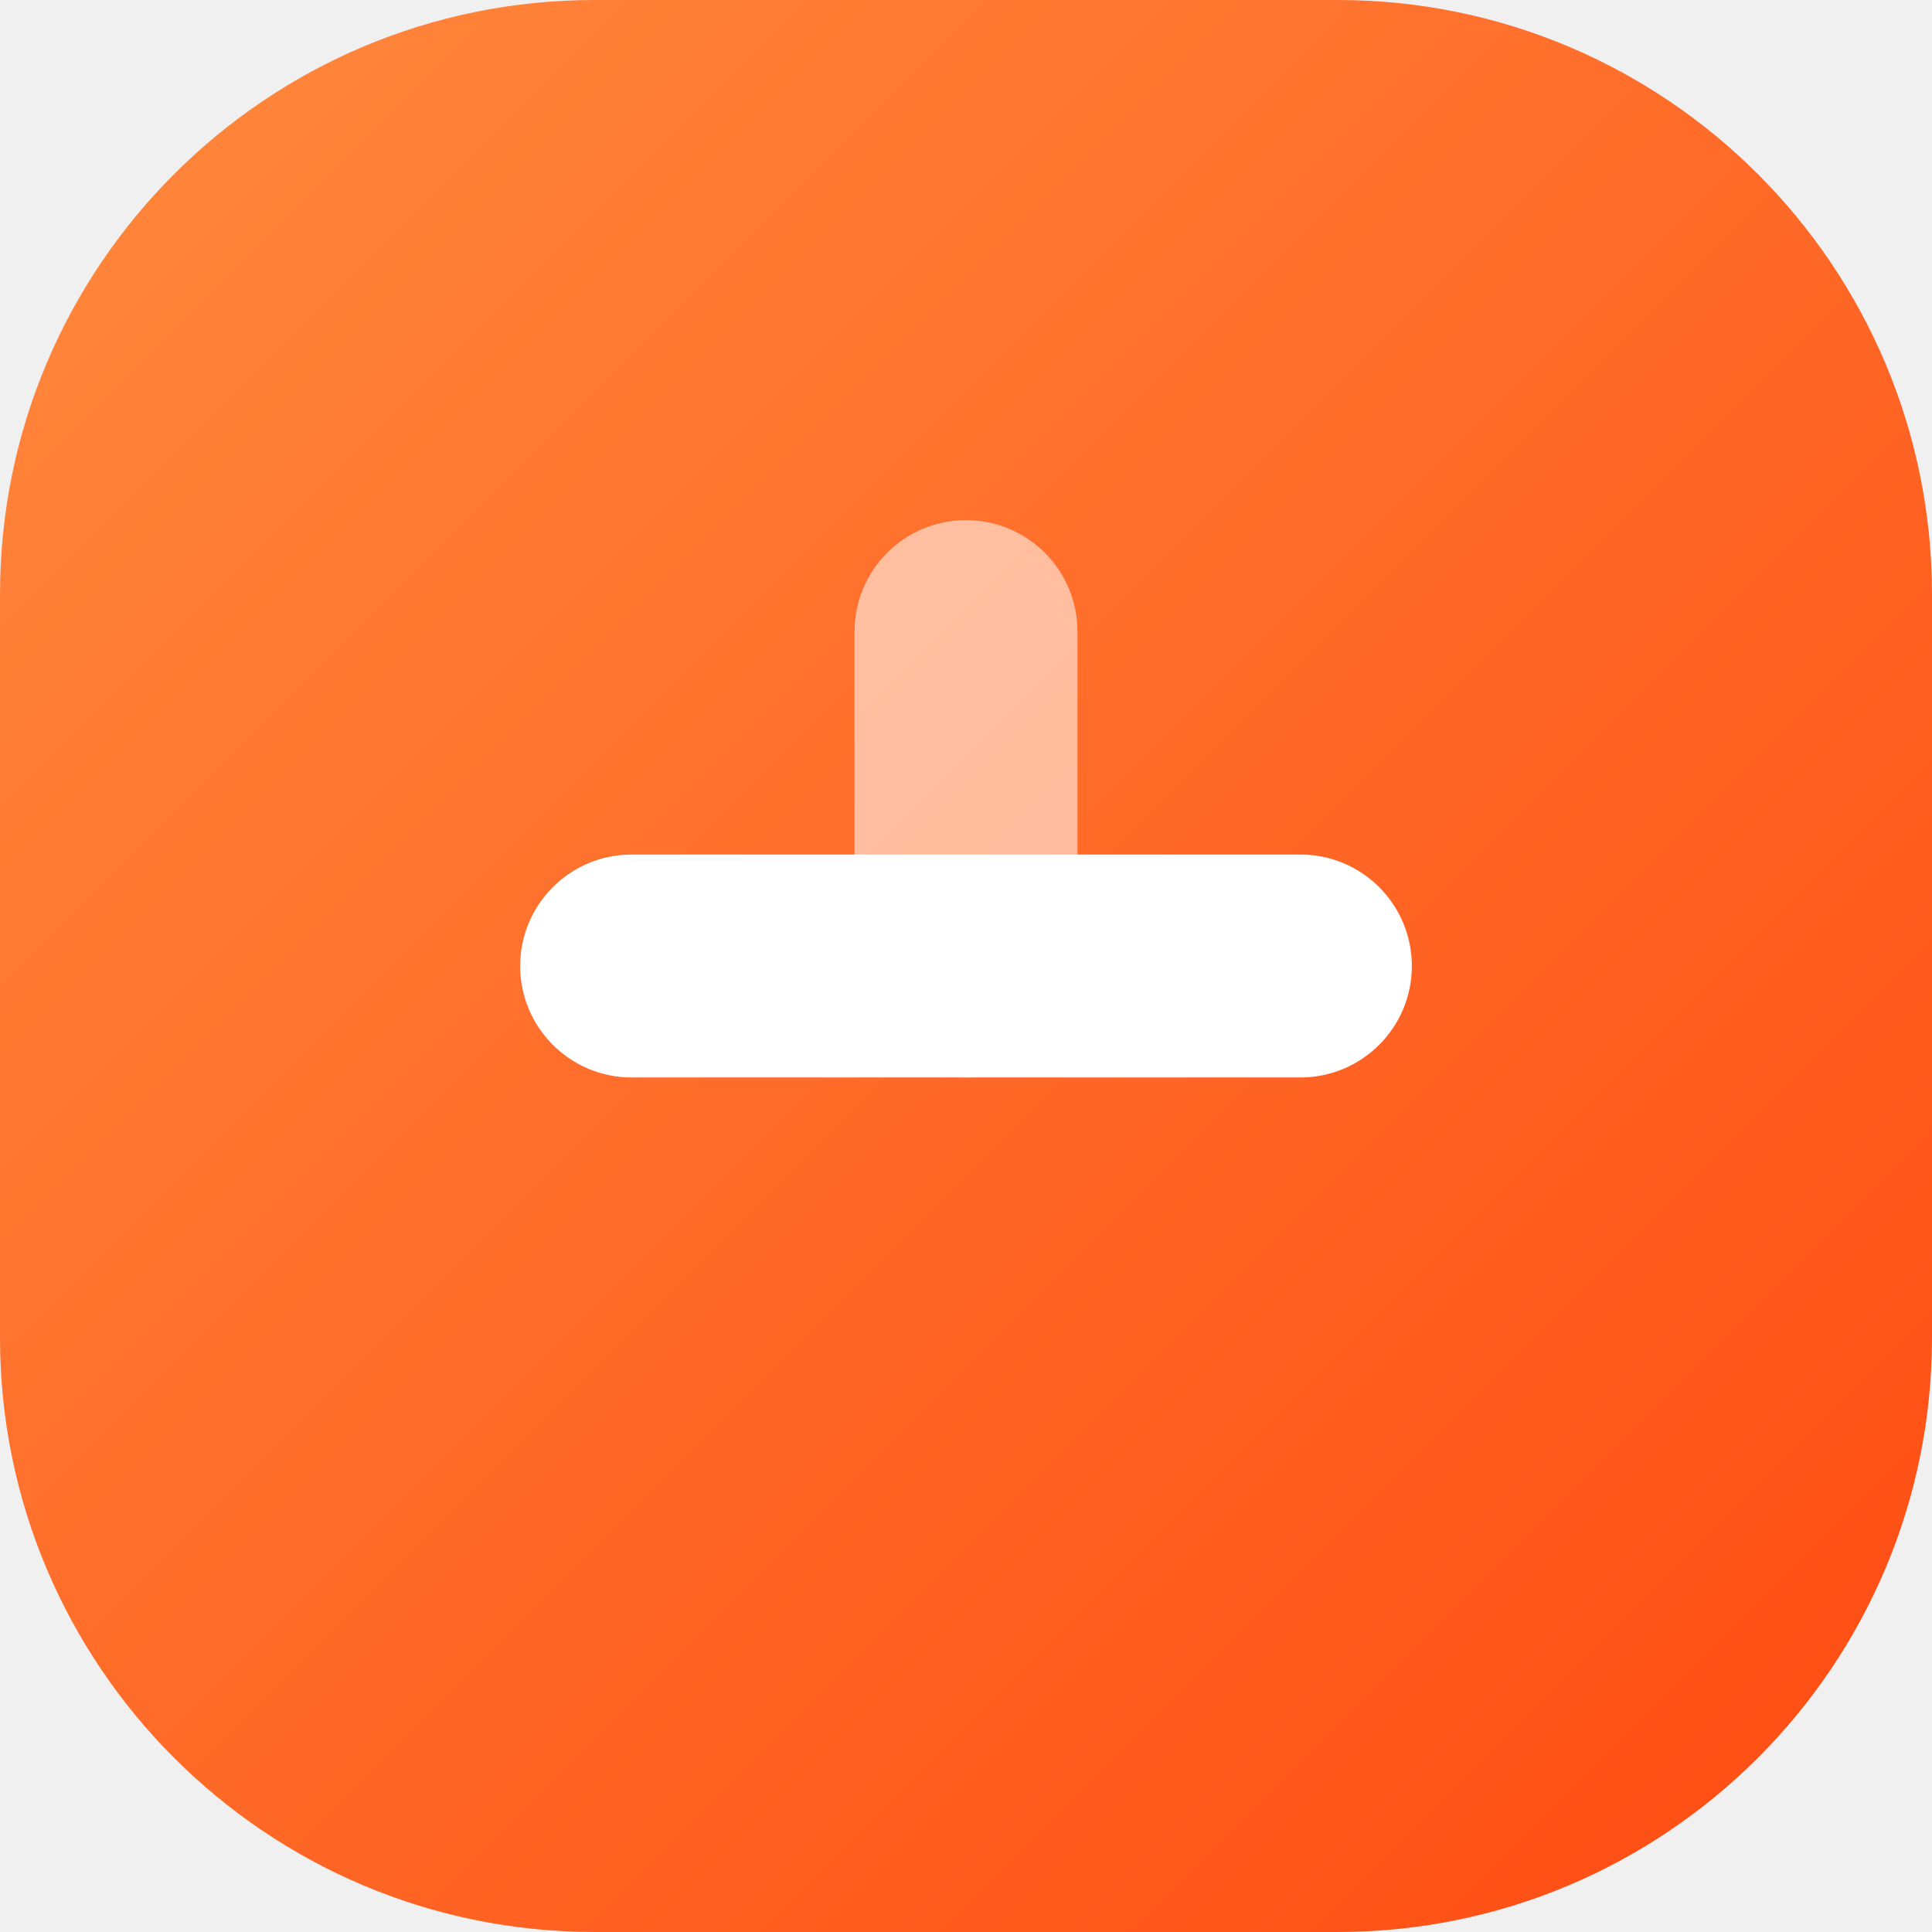
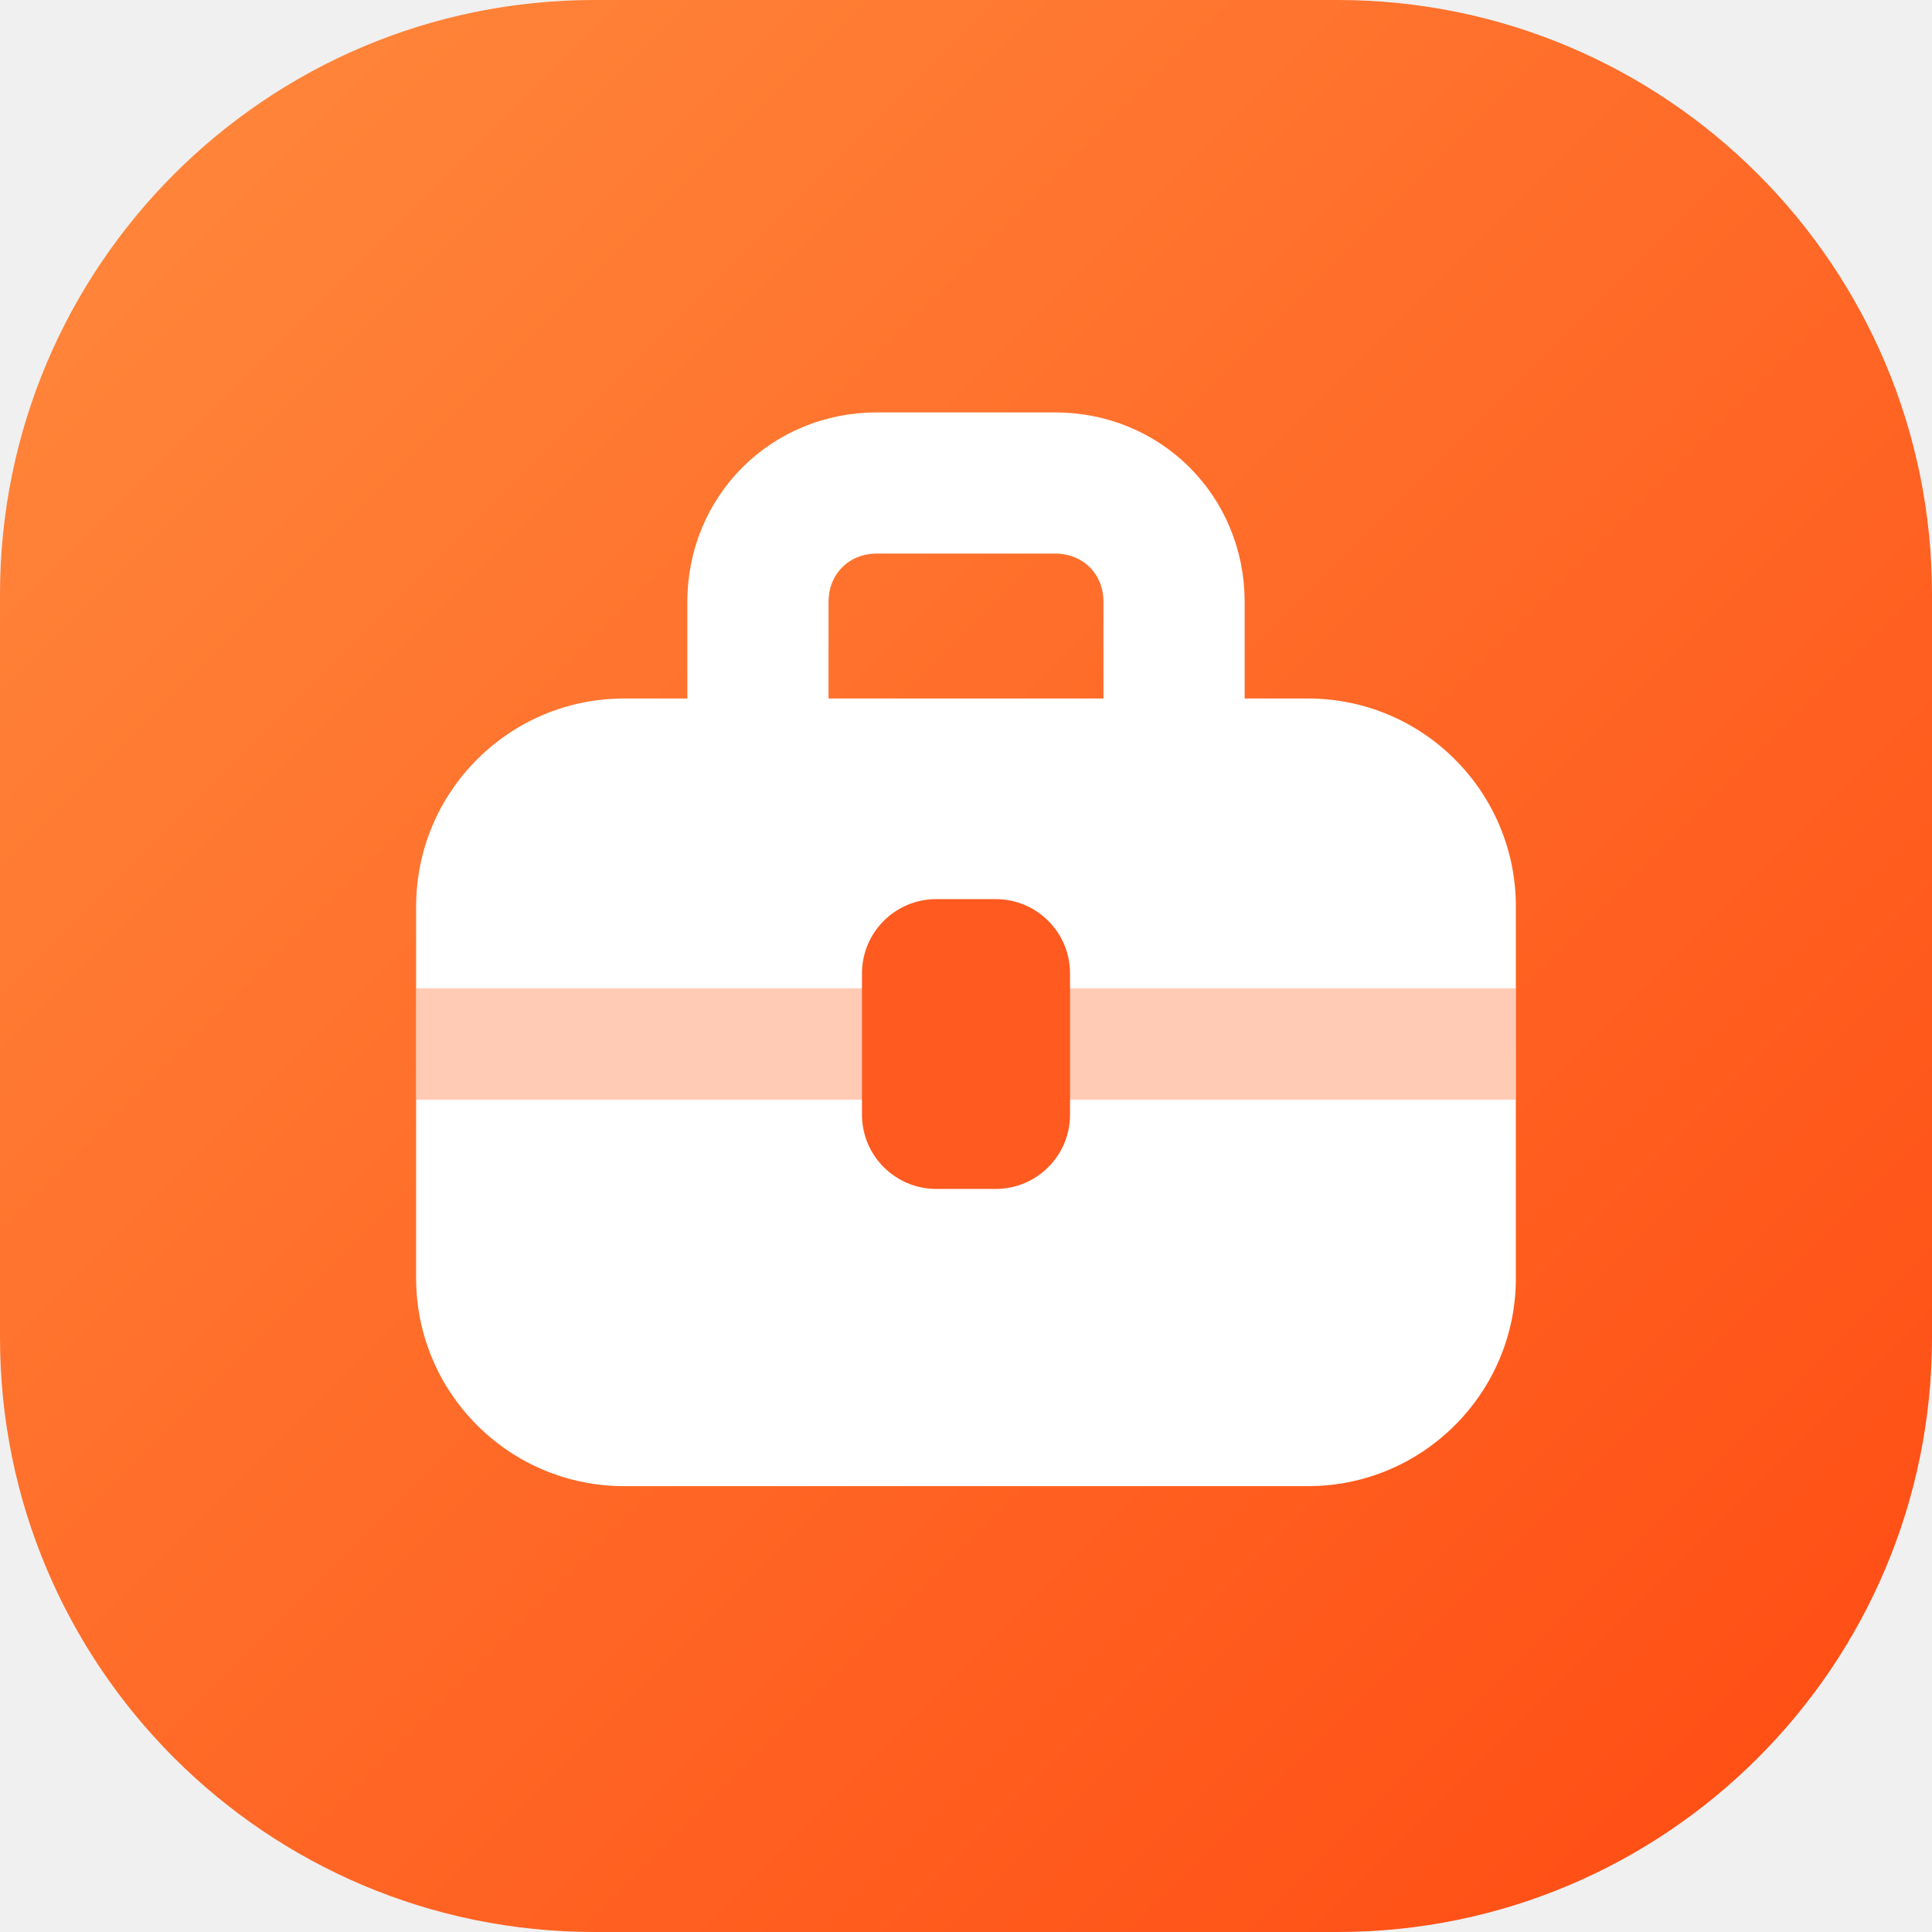
<svg xmlns="http://www.w3.org/2000/svg" viewBox="0 0 26 26">
  <defs>
    <linearGradient id="g" x1="0" y1="0" x2="1" y2="1">
      <stop offset="0" stop-color="#FF8A3D" />
      <stop offset="1" stop-color="#FF4A12" />
    </linearGradient>
  </defs>
  <rect width="26" height="26" rx="8" fill="url(#g)" />
-   <rect x="7" y="11.5" width="12" height="3" rx="1.5" fill="#fff" />
-   <rect x="11.5" y="7" width="3" height="7.5" rx="1.5" fill="#fff" opacity=".55" />
+   <path d="M10.2 9.6V8.1c0-.9.7-1.6 1.6-1.6h2.4c.9 0 1.6.7 1.6 1.6v1.5" fill="none" stroke="#fff" stroke-width="1.9" stroke-linecap="round" />
+   <rect x="5.6" y="9.4" width="14.8" height="10.6" rx="2.8" fill="#fff" />
+   <rect x="5.6" y="13.3" width="14.8" height="1.5" fill="#FF6A2B" opacity=".35" />
+   <rect x="11.6" y="12.1" width="2.8" height="3.9" rx="1" fill="#FF5A1F" />
</svg>
